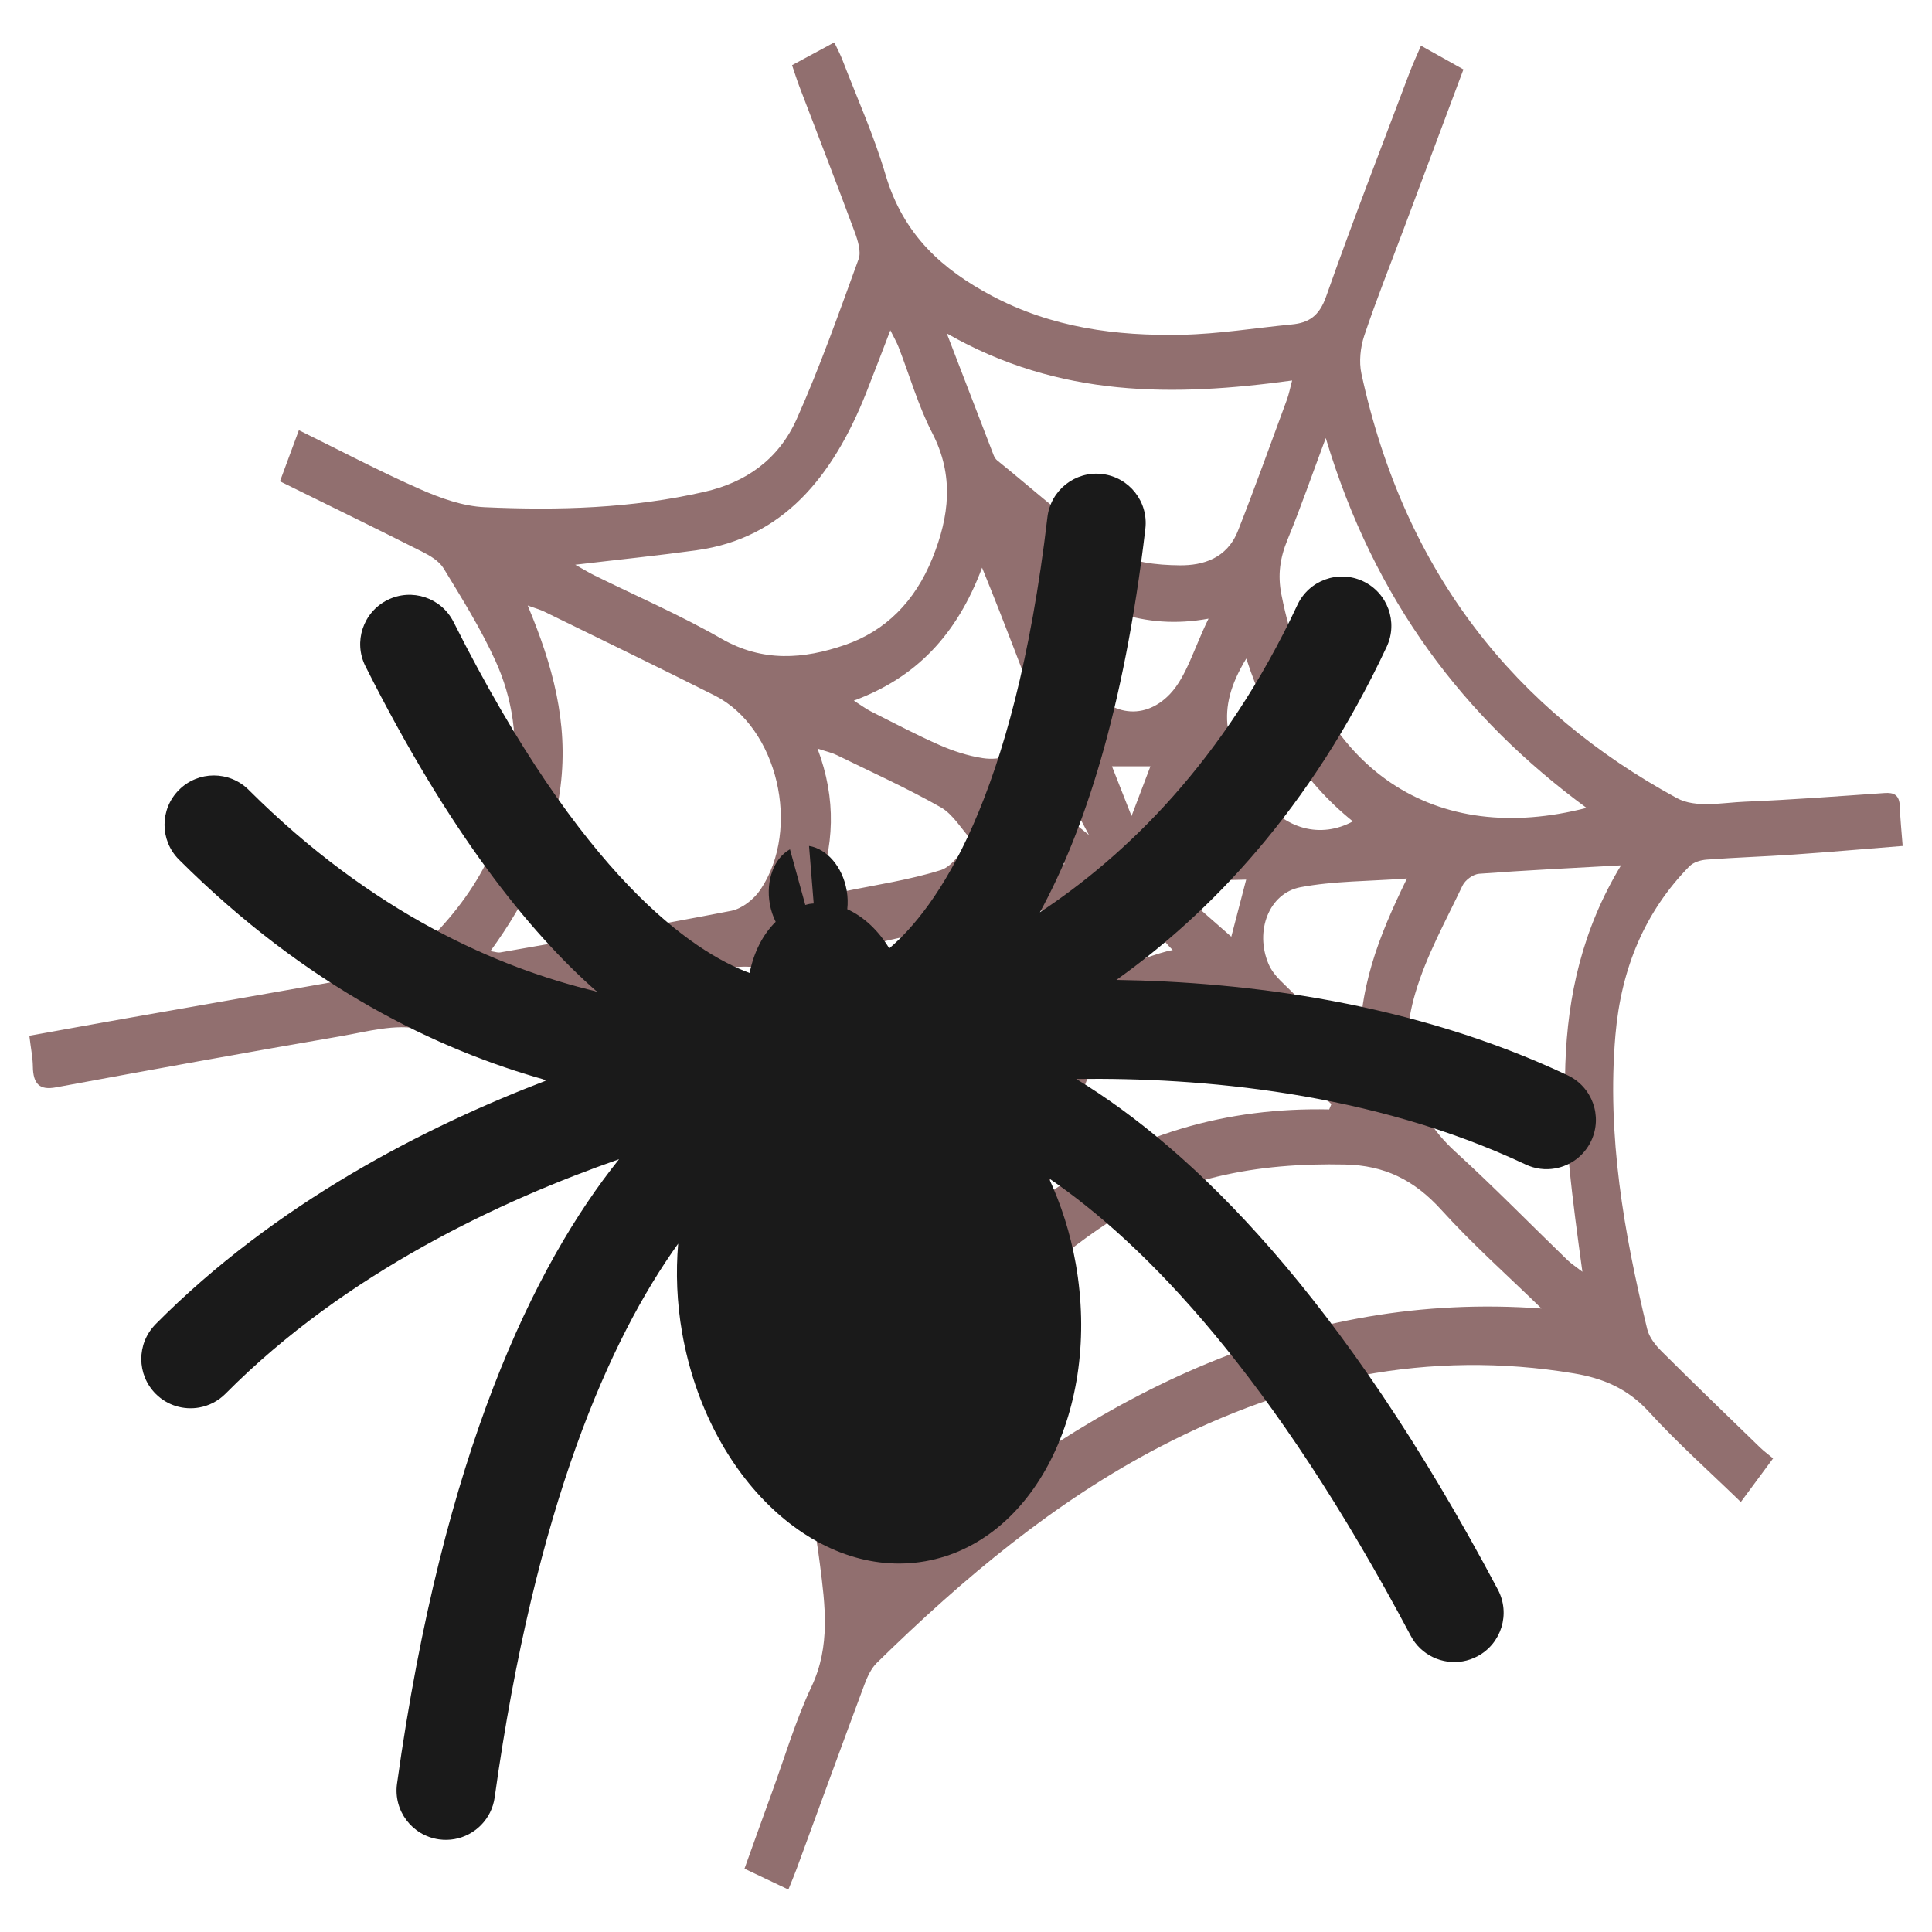
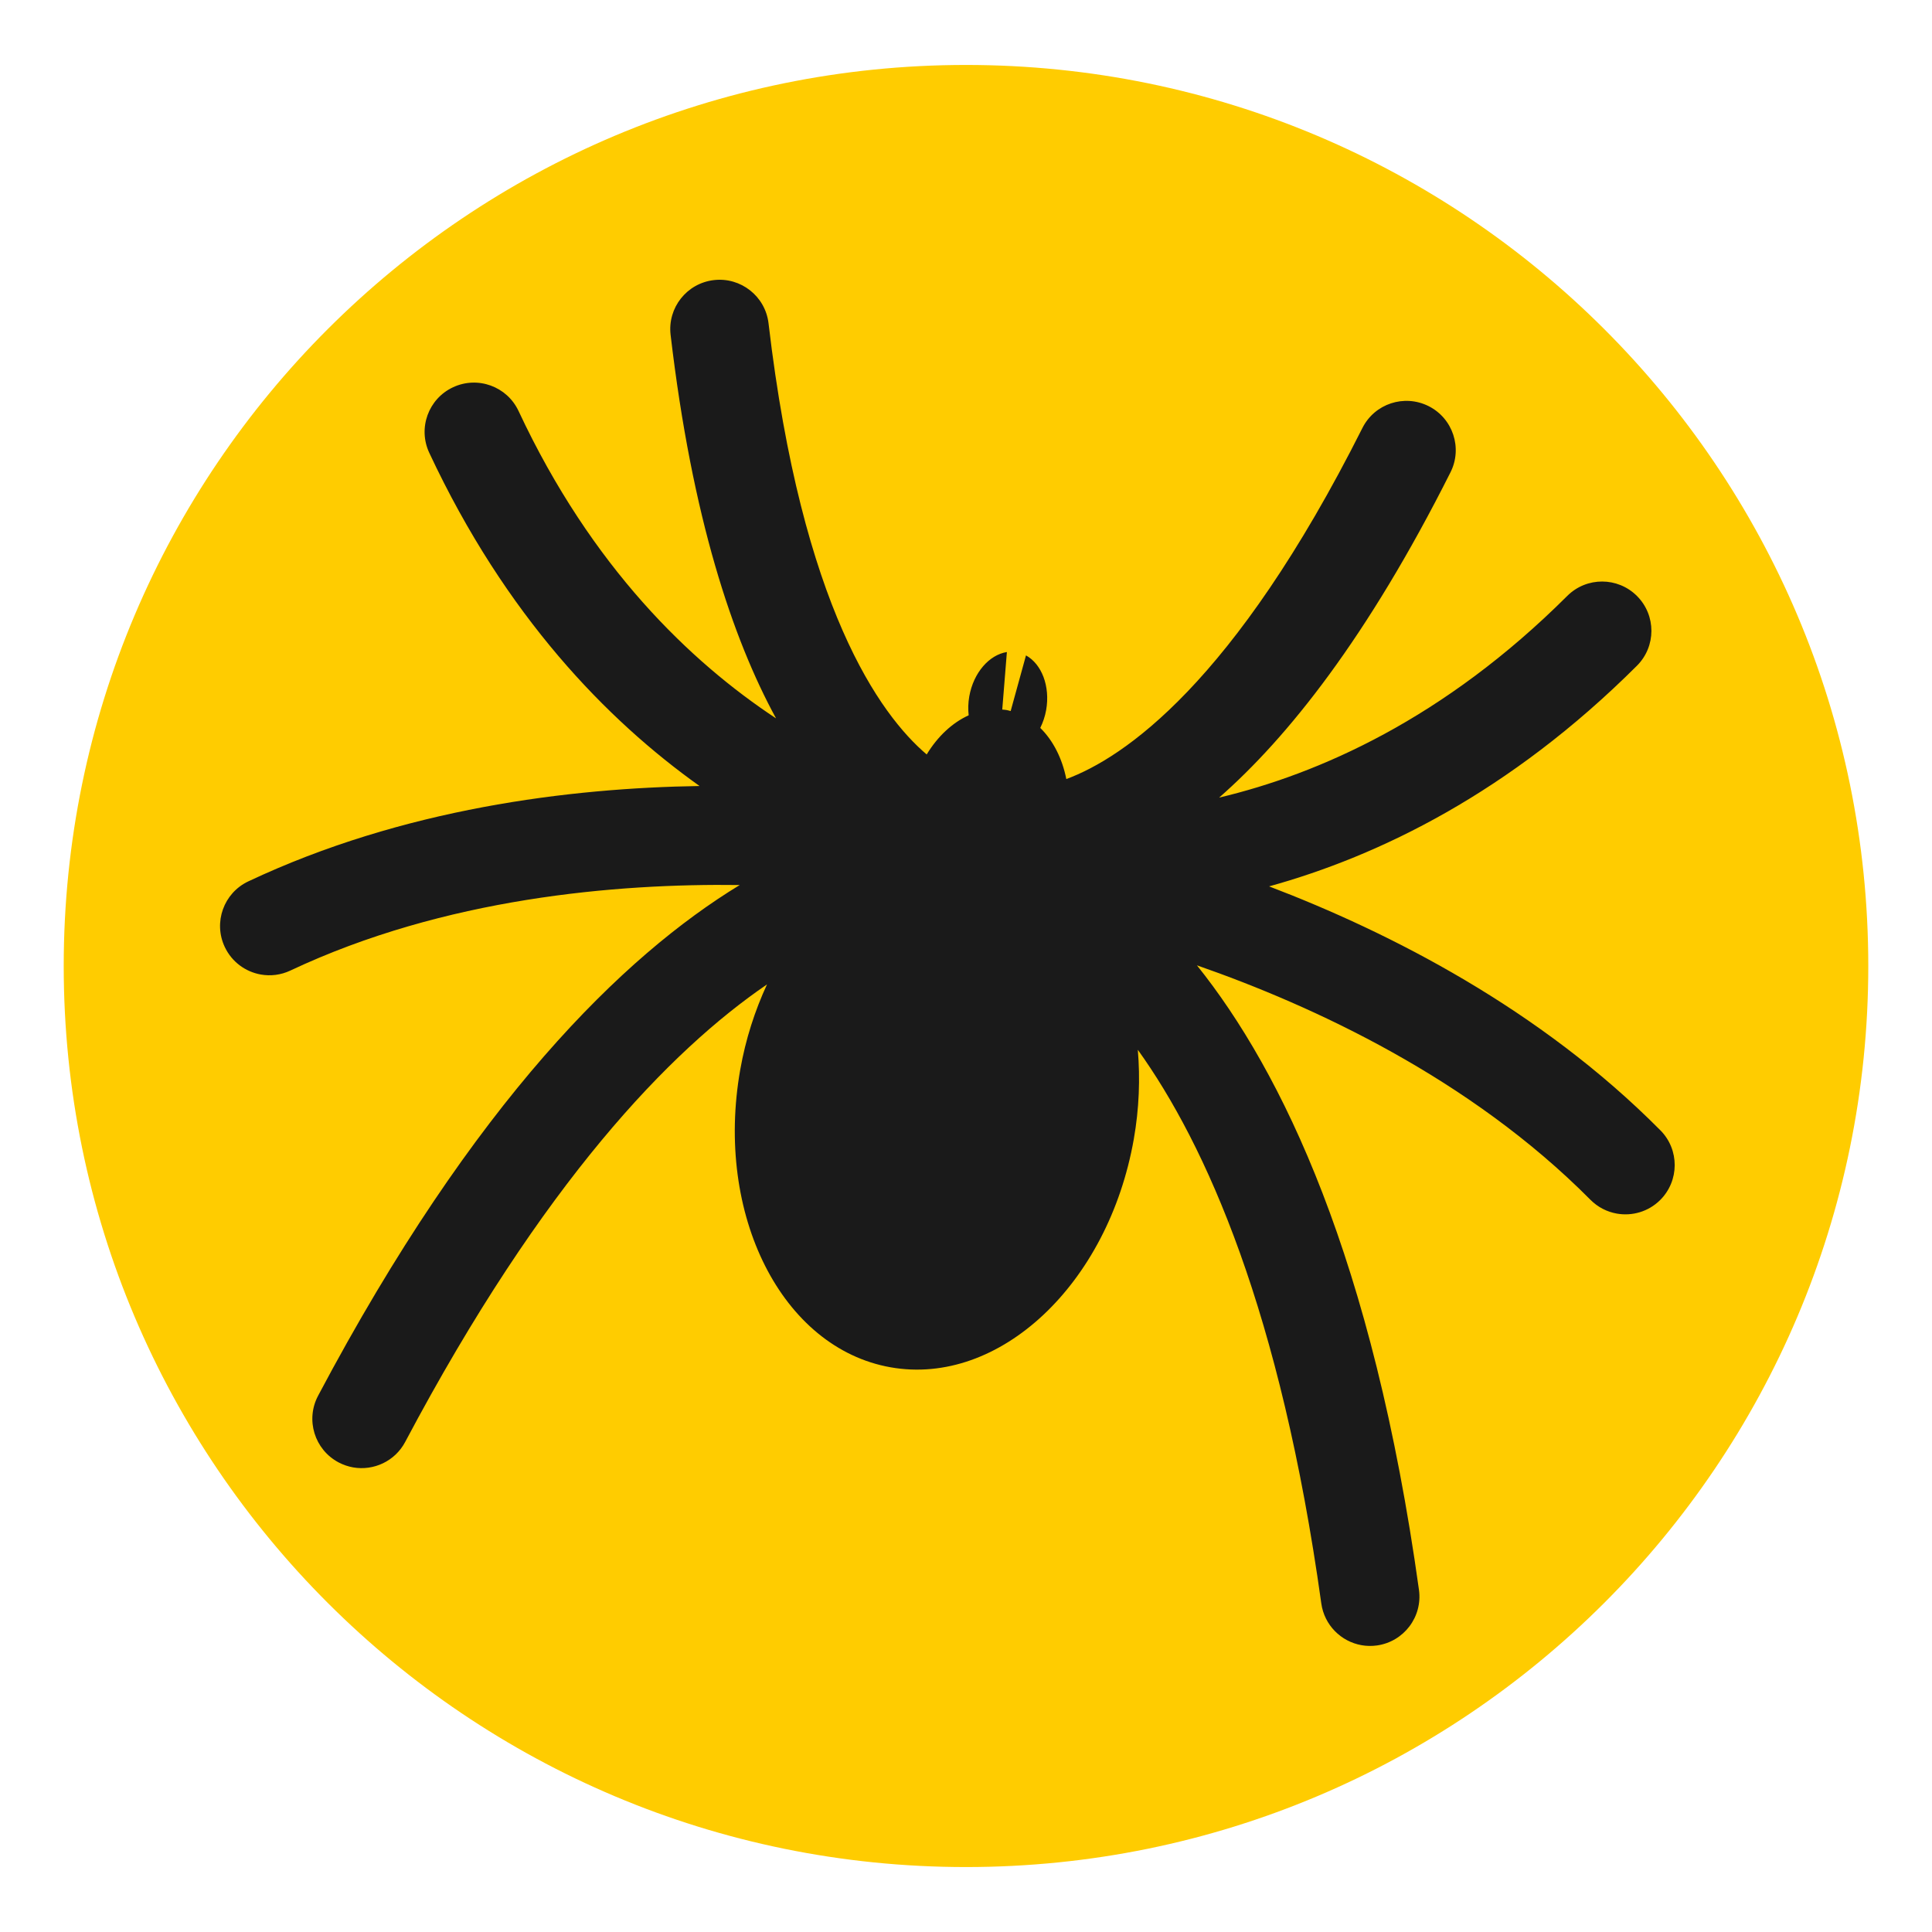
- <svg xmlns="http://www.w3.org/2000/svg" enable-background="new 0 0 864 864" viewBox="0 0 128 128" height="128" width="128" y="0px" x="0px" id="bot" version="1.1">
-   <defs id="defs7" />
-   <path style="clip-rule:evenodd;fill-rule:evenodd;stroke-width:0;stroke-miterlimit:4;stroke-dasharray:none;fill:#916f6f" id="path3" d="m 111.924,57.401 c 0.28,-0.286 0.757,-0.42 1.153,-0.449 1.922,-0.143 3.849,-0.203 5.772,-0.336 2.382,-0.165 4.761,-0.374 7.208,-0.569 -0.073,-0.972 -0.162,-1.786 -0.187,-2.604 -0.025,-0.797 -0.403,-0.943 -1.013,-0.902 -3.077,0.212 -6.154,0.448 -9.234,0.573 -1.52,0.062 -3.276,0.444 -4.534,-0.241 C 100.432,47.071 93.067,38.008 90.197,24.752 90.028,23.974 90.13,23.005 90.384,22.245 91.187,19.849 92.124,17.509 93.008,15.148 94.317,11.65 95.626,8.153 96.956,4.6 95.987,4.057 95.116,3.57 94.145,3.027 93.859,3.694 93.602,4.239 93.389,4.805 91.527,9.746 89.615,14.665 87.857,19.653 c -0.467,1.324 -1.184,1.737 -2.267,1.842 -2.428,0.235 -4.852,0.634 -7.283,0.685 C 73.958,22.271 69.672,21.715 65.67,19.575 62.491,17.875 59.859,15.611 58.67,11.577 57.901,8.97 56.783,6.495 55.812,3.965 55.666,3.585 55.472,3.228 55.275,2.808 c -0.981,0.529 -1.854,1 -2.8,1.51 0.195,0.569 0.334,1.016 0.5,1.45 1.219,3.199 2.46,6.388 3.651,9.601 0.204,0.55 0.437,1.305 0.263,1.782 -1.298,3.568 -2.567,7.162 -4.101,10.602 -1.222,2.74 -3.429,4.215 -6.102,4.828 -4.819,1.106 -9.694,1.244 -14.573,1.023 -1.445,-0.065 -2.924,-0.596 -4.289,-1.198 -2.692,-1.187 -5.315,-2.573 -8.022,-3.904 -0.438,1.185 -0.827,2.234 -1.253,3.387 3.226,1.59 6.322,3.098 9.4,4.651 0.53,0.268 1.135,0.612 1.446,1.122 1.21,1.986 2.452,3.974 3.426,6.111 1.136,2.494 1.548,5.227 1.111,8.047 -0.822,5.31 -3.69,9.051 -7.36,12.148 -0.355,0.3 -0.858,0.439 -1.31,0.52 -5.697,1.019 -11.399,2.011 -17.098,3.015 -2.057,0.362 -4.112,0.739 -6.219,1.118 0.105,0.878 0.225,1.451 0.232,2.026 0.015,1.194 0.464,1.589 1.524,1.393 6.283,-1.16 12.568,-2.305 18.861,-3.387 1.762,-0.303 3.636,-0.844 5.318,-0.469 5.855,1.302 10.883,4.561 15.113,9.319 6.424,7.226 10.046,16.055 11.329,26.131 0.344,2.698 0.711,5.422 -0.551,8.095 -1.062,2.252 -1.783,4.71 -2.648,7.08 -0.598,1.637 -1.182,3.281 -1.799,4.996 1.025,0.487 1.917,0.911 2.908,1.382 0.218,-0.545 0.399,-0.967 0.558,-1.399 1.494,-4.066 2.975,-8.138 4.486,-12.195 0.193,-0.519 0.456,-1.072 0.823,-1.431 5.752,-5.634 11.834,-10.72 18.794,-14.329 8.719,-4.522 17.789,-6.436 27.36,-4.845 1.914,0.318 3.562,0.98 5.002,2.558 1.9,2.081 3.992,3.936 6.08,5.965 0.704,-0.951 1.353,-1.829 2.137,-2.889 -0.323,-0.268 -0.61,-0.477 -0.867,-0.726 -2.18,-2.114 -4.367,-4.22 -6.521,-6.368 -0.398,-0.397 -0.82,-0.921 -0.953,-1.473 -1.537,-6.376 -2.679,-12.809 -2.105,-19.486 0.382,-4.443 1.971,-8.186 4.9,-11.172 z M 87.836,29.023 C 91.061,39.799 97.027,47.58 105.111,53.525 95.174,56.09 87.243,51.26 84.896,39.383 c -0.257,-1.304 -0.087,-2.433 0.404,-3.624 0.857,-2.081 1.598,-4.224 2.535,-6.736 z m 2.263,41.059 c -1.945,-1.883 -3.618,-3.486 -5.27,-5.117 -0.312,-0.309 -0.612,-0.69 -0.789,-1.108 -0.916,-2.166 0.023,-4.68 2.128,-5.078 2.203,-0.416 4.472,-0.386 7.047,-0.576 -1.868,3.831 -3.295,7.368 -3.117,11.879 z M 54.163,49.595 c 0.592,0.197 0.946,0.271 1.267,0.428 2.311,1.13 4.654,2.189 6.901,3.464 0.808,0.459 1.379,1.453 2.058,2.203 -0.681,0.676 -1.275,1.711 -2.061,1.957 -2.083,0.653 -4.248,0.97 -6.382,1.408 -0.537,0.11 -1.081,0.173 -1.903,0.301 1.259,-3.301 1.377,-6.404 0.119,-9.762 z m 28.399,8.683 -0.985,3.782 -4.163,-3.65 5.147,-0.133 z m 0.008,-14.648 c 1.458,4.473 3.708,8.088 7.061,10.79 -2.109,1.144 -4.528,0.565 -6.164,-1.718 -2.354,-3.286 -3.005,-5.621 -0.897,-9.072 z M 75.591,60.536 c 0.643,0.634 1.407,1.721 2.104,2.409 -1.021,0.167 -2.65,0.907 -3.553,1.055 0.282,-0.774 1.136,-2.606 1.449,-3.464 z M 74.967,54.065 c -0.493,-1.253 -0.861,-2.189 -1.297,-3.296 0.907,0 1.628,0 2.549,0 -0.433,1.142 -0.779,2.051 -1.252,3.296 z m 3.025,1.518 c 0.427,-1.214 1.245,-3.313 1.655,-4.478 l 3.55,4.019 c -1.024,0.12 -4.06,0.326 -5.205,0.46 z m -0.48,-9.601 c -1.8,1.893 -4.288,1.398 -5.738,-1.062 -1.205,-2.045 -1.998,-4.402 -2.973,-6.621 0.113,-0.124 0.226,-0.249 0.339,-0.373 3.195,2.344 6.584,3.856 10.929,3.061 -0.961,1.951 -1.458,3.839 -2.557,4.995 z m -8.152,4.138 2.786,5.202 -4.742,-3.808 1.956,-1.394 z m -3.622,7.627 0.849,-2.473 3.969,1.969 -4.818,0.504 z m 6.305,2.213 c -0.461,1.253 -0.965,3.469 -1.379,4.594 -0.767,-0.932 -2.226,-3.026 -3.043,-4.019 1.19,-0.223 3.149,-0.336 4.422,-0.575 z m -6.952,-9.736 c -0.959,-0.148 -1.919,-0.457 -2.824,-0.854 -1.549,-0.679 -3.057,-1.479 -4.577,-2.243 -0.317,-0.16 -0.61,-0.383 -1.121,-0.709 4.092,-1.509 6.814,-4.319 8.496,-8.807 0.452,1.127 0.805,1.983 1.14,2.849 0.667,1.724 1.351,3.44 1.98,5.182 0.982,2.719 -0.529,4.98 -3.095,4.583 z m 0.521,12.22 c 3.42,1.613 4.589,4.541 3.162,8.383 -0.828,2.228 -1.665,4.451 -2.505,6.672 -0.111,0.294 -0.269,0.565 -0.519,1.083 -1.566,-6.712 -4.713,-11.894 -9.706,-15.667 3.229,-0.533 6.306,-2.009 9.57,-0.47 z m 4.598,13.959 c 0.657,-1.786 1.318,-3.57 1.982,-5.353 1.131,-3.035 3.204,-4.556 6.119,-4.378 2.217,0.136 4.282,0.727 5.958,2.596 1.238,1.38 2.62,2.594 3.938,3.882 -0.048,0.117 -0.096,0.235 -0.144,0.352 -6.759,-0.143 -13.048,1.609 -18.887,5.773 0.344,-0.958 0.683,-1.918 1.034,-2.872 z M 85.607,25.209 c -0.14,0.521 -0.215,0.916 -0.35,1.283 -1.069,2.896 -2.109,5.807 -3.239,8.673 -0.727,1.843 -2.337,2.303 -3.848,2.289 -1.536,-0.014 -3.276,-0.185 -4.557,-1.017 -2.649,-1.721 -5.052,-3.926 -7.553,-5.939 -0.099,-0.08 -0.18,-0.213 -0.23,-0.342 -0.984,-2.546 -1.961,-5.095 -3.103,-8.066 7.471,4.275 15.039,4.189 22.88,3.119 z m -39.444,11.243 c 5.674,-0.783 9.006,-4.838 11.22,-10.415 0.519,-1.308 1.016,-2.628 1.605,-4.154 0.244,0.493 0.42,0.788 0.544,1.109 0.739,1.903 1.311,3.915 2.232,5.697 1.46,2.825 1.128,5.519 0.019,8.275 -1.166,2.897 -3.119,4.838 -5.788,5.76 -2.755,0.952 -5.462,1.161 -8.202,-0.411 -2.736,-1.57 -5.619,-2.813 -8.436,-4.205 -0.34,-0.168 -0.667,-0.37 -1.245,-0.693 2.899,-0.343 5.481,-0.606 8.052,-0.961 z M 32.492,63.015 c 2.387,-3.295 4.13,-6.758 4.648,-10.935 0.522,-4.218 -0.528,-8.021 -2.178,-11.963 0.502,0.183 0.813,0.265 1.102,0.406 3.766,1.845 7.54,3.67 11.289,5.557 4.159,2.094 5.755,8.803 3.027,12.863 -0.441,0.656 -1.231,1.265 -1.935,1.402 -5.094,0.993 -10.206,1.859 -15.314,2.758 -0.149,0.026 -0.311,-0.039 -0.638,-0.087 z m 25.374,37.415 c -0.093,0.253 -0.231,0.485 -0.531,1.103 -1.289,-7.734 -3.706,-14.562 -7.559,-20.693 -3.872,-6.16 -8.803,-10.897 -14.874,-14.326 2.045,-0.376 4.09,-0.76 6.137,-1.127 2.53,-0.453 5.055,-0.963 7.597,-1.298 0.882,-0.116 1.904,-0.022 2.703,0.381 7.748,3.913 11.452,10.92 11.897,20.33 0.026,0.558 -0.088,1.168 -0.276,1.689 -1.679,4.655 -3.388,9.296 -5.093,13.94 z m 2.7,2.241 c 0.461,-1.267 0.922,-2.534 1.383,-3.801 0.797,-2.191 1.757,-4.326 2.36,-6.583 1.364,-5.111 4.653,-8.23 8.439,-10.837 5.026,-3.46 10.566,-4.424 16.373,-4.297 2.569,0.056 4.546,0.99 6.367,3 2.097,2.315 4.417,4.371 6.639,6.54 -15.893,-1.163 -29.22,5.518 -41.561,15.979 z M 104.837,84.258 c -0.467,-0.362 -0.75,-0.543 -0.993,-0.778 -2.471,-2.39 -4.883,-4.861 -7.414,-7.167 -3.112,-2.836 -3.856,-6.469 -2.659,-10.525 0.733,-2.487 2.015,-4.772 3.12,-7.106 0.183,-0.386 0.712,-0.762 1.102,-0.792 3.062,-0.231 6.129,-0.376 9.405,-0.559 -5.154,8.515 -3.832,17.603 -2.561,26.926 z" />
-   <path style="fill:#1a1a1a" id="path3-1" d="m 10.305,87.734 c 7.977,-8.041 17.891,-13.098 25.924,-16.162 -7.251,-2.007 -15.918,-6.186 -24.369,-14.617 -1.277,-1.275 -1.28,-3.343 -0.005,-4.619 1.275,-1.278 3.344,-1.28 4.62,-0.006 8.173,8.154 16.476,11.798 23.065,13.363 -4.538,-3.981 -9.82,-10.596 -15.328,-21.552 -0.811,-1.612 -0.16,-3.575 1.451,-4.386 1.615,-0.81 3.576,-0.161 4.386,1.451 8.522,16.953 15.831,21.854 19.616,23.257 0.273,-1.372 0.878,-2.558 1.726,-3.388 -0.175,-0.359 -0.314,-0.754 -0.389,-1.183 -0.28,-1.587 0.303,-3.052 1.335,-3.622 l 1.016,3.687 c 0.091,-0.023 0.181,-0.051 0.274,-0.068 0.094,-0.017 0.187,-0.021 0.282,-0.03 L 53.601,56.046 c 1.166,0.183 2.214,1.36 2.494,2.947 0.076,0.429 0.082,0.848 0.04,1.245 1.08,0.49 2.055,1.397 2.781,2.594 3.076,-2.613 8.267,-9.717 10.478,-28.563 0.211,-1.793 1.838,-3.074 3.625,-2.864 1.793,0.21 3.074,1.833 2.864,3.625 -1.421,12.115 -4.101,20.117 -6.986,25.412 5.661,-3.74 12.209,-9.995 17.059,-20.363 0.765,-1.635 2.71,-2.339 4.343,-1.574 1.634,0.764 2.339,2.709 1.574,4.343 C 86.811,53.664 80.094,60.558 73.964,64.922 c 8.595,0.13 19.64,1.486 29.893,6.317 1.632,0.768 2.332,2.715 1.563,4.348 -0.471,0.997 -1.381,1.647 -2.39,1.825 -0.641,0.113 -1.323,0.036 -1.956,-0.263 -10.207,-4.81 -21.578,-5.775 -29.771,-5.666 7.687,4.68 17.579,14.294 27.936,33.836 0.845,1.594 0.238,3.571 -1.357,4.416 -0.31,0.163 -0.635,0.273 -0.963,0.331 -1.358,0.239 -2.772,-0.405 -3.453,-1.689 -9.137,-17.238 -17.565,-25.935 -23.969,-30.309 0.799,1.729 1.415,3.622 1.774,5.656 1.696,9.617 -2.767,18.443 -9.967,19.712 -7.2,1.27 -14.412,-5.498 -16.107,-15.115 -0.358,-2.033 -0.427,-4.025 -0.267,-5.924 -4.521,6.301 -9.467,17.358 -12.156,36.681 -0.2,1.44 -1.31,2.529 -2.667,2.768 -0.328,0.058 -0.671,0.066 -1.018,0.018 -1.787,-0.249 -3.034,-1.899 -2.786,-3.685 3.052,-21.93 9.078,-34.352 14.71,-41.376 -7.73,2.692 -18.09,7.488 -26.069,15.532 -0.494,0.497 -1.107,0.803 -1.749,0.917 -1.009,0.178 -2.088,-0.12 -2.87,-0.897 -1.278,-1.271 -1.287,-3.34 -0.017,-4.62 z" />
+ <svg xmlns="http://www.w3.org/2000/svg" width="128" height="128" viewBox="0 0 128 128" id="bot" version="1.1">
+   <defs id="defs4204" />
+   <g id="layer1" transform="translate(0,-924.3622)">
+     <g id="g4760" transform="matrix(0.941192,0,0,0.941192,3.563262,58.40625)">
+       <ellipse ry="63.427" rx="63.514" cy="988.062" cx="64.213" id="path4185" style="opacity:1;fill:#ffcc00;fill-opacity:1;stroke:#ff9900;stroke-width:0;stroke-miterlimit:4;stroke-dasharray:none;stroke-opacity:1" />
+       <path style="fill:#1a1a1a;stroke-width:1.062" id="path3-1" d="m 113.093,999.629 c -8.475,-8.544 -19.009,-13.916 -27.544,-17.172 7.704,-2.133 16.913,-6.572 25.892,-15.531 1.357,-1.354 1.36,-3.551 0.005,-4.908 -1.355,-1.358 -3.552,-1.36 -4.909,-0.007 -8.684,8.663 -17.506,12.535 -24.506,14.198 4.822,-4.23 10.434,-11.258 16.286,-22.898 0.862,-1.712 0.17,-3.799 -1.541,-4.66 -1.716,-0.86 -3.8,-0.172 -4.66,1.542 -9.055,18.012 -16.821,23.219 -20.841,24.71 -0.29,-1.458 -0.933,-2.718 -1.834,-3.6 0.186,-0.382 0.333,-0.801 0.414,-1.257 0.297,-1.686 -0.322,-3.243 -1.419,-3.848 l -1.079,3.917 c -0.097,-0.025 -0.192,-0.054 -0.292,-0.072 -0.099,-0.018 -0.199,-0.022 -0.3,-0.032 l 0.326,-4.05 c -1.238,0.195 -2.352,1.445 -2.649,3.131 -0.08,0.456 -0.087,0.901 -0.042,1.323 -1.148,0.52 -2.183,1.485 -2.954,2.756 -3.268,-2.776 -8.784,-10.324 -11.133,-30.348 -0.224,-1.905 -1.953,-3.266 -3.851,-3.043 -1.905,0.223 -3.266,1.948 -3.043,3.851 1.51,12.872 4.357,21.374 7.423,27 -6.014,-3.973 -12.972,-10.619 -18.125,-21.635 -0.813,-1.737 -2.879,-2.485 -4.614,-1.672 -1.737,0.811 -2.485,2.878 -1.672,4.614 5.377,11.493 12.513,18.817 19.026,23.454 -9.132,0.139 -20.868,1.579 -31.761,6.712 -1.734,0.816 -2.478,2.885 -1.66,4.619 0.5,1.059 1.467,1.75 2.54,1.939 0.681,0.12 1.405,0.038 2.079,-0.28 10.845,-5.11 22.926,-6.136 31.631,-6.02 -8.167,4.973 -18.677,15.187 -29.681,35.95 -0.897,1.693 -0.253,3.794 1.442,4.692 0.33,0.173 0.675,0.29 1.023,0.352 1.443,0.254 2.946,-0.43 3.668,-1.795 9.708,-18.315 18.663,-27.555 25.467,-32.203 -0.849,1.837 -1.504,3.849 -1.885,6.009 -1.802,10.217 2.939,19.595 10.59,20.944 7.65,1.349 15.312,-5.842 17.114,-16.059 0.381,-2.16 0.454,-4.276 0.283,-6.294 4.803,6.694 10.058,18.442 12.916,38.973 0.213,1.53 1.392,2.687 2.833,2.941 0.348,0.062 0.713,0.07 1.082,0.019 1.899,-0.265 3.223,-2.018 2.96,-3.915 -3.243,-23.3 -9.645,-36.499 -15.629,-43.961 8.213,2.86 19.22,7.956 27.698,16.502 0.525,0.528 1.177,0.854 1.859,0.974 1.072,0.189 2.218,-0.128 3.05,-0.953 1.358,-1.351 1.367,-3.549 0.018,-4.909 z" />
+     </g>
+   </g>
</svg>
